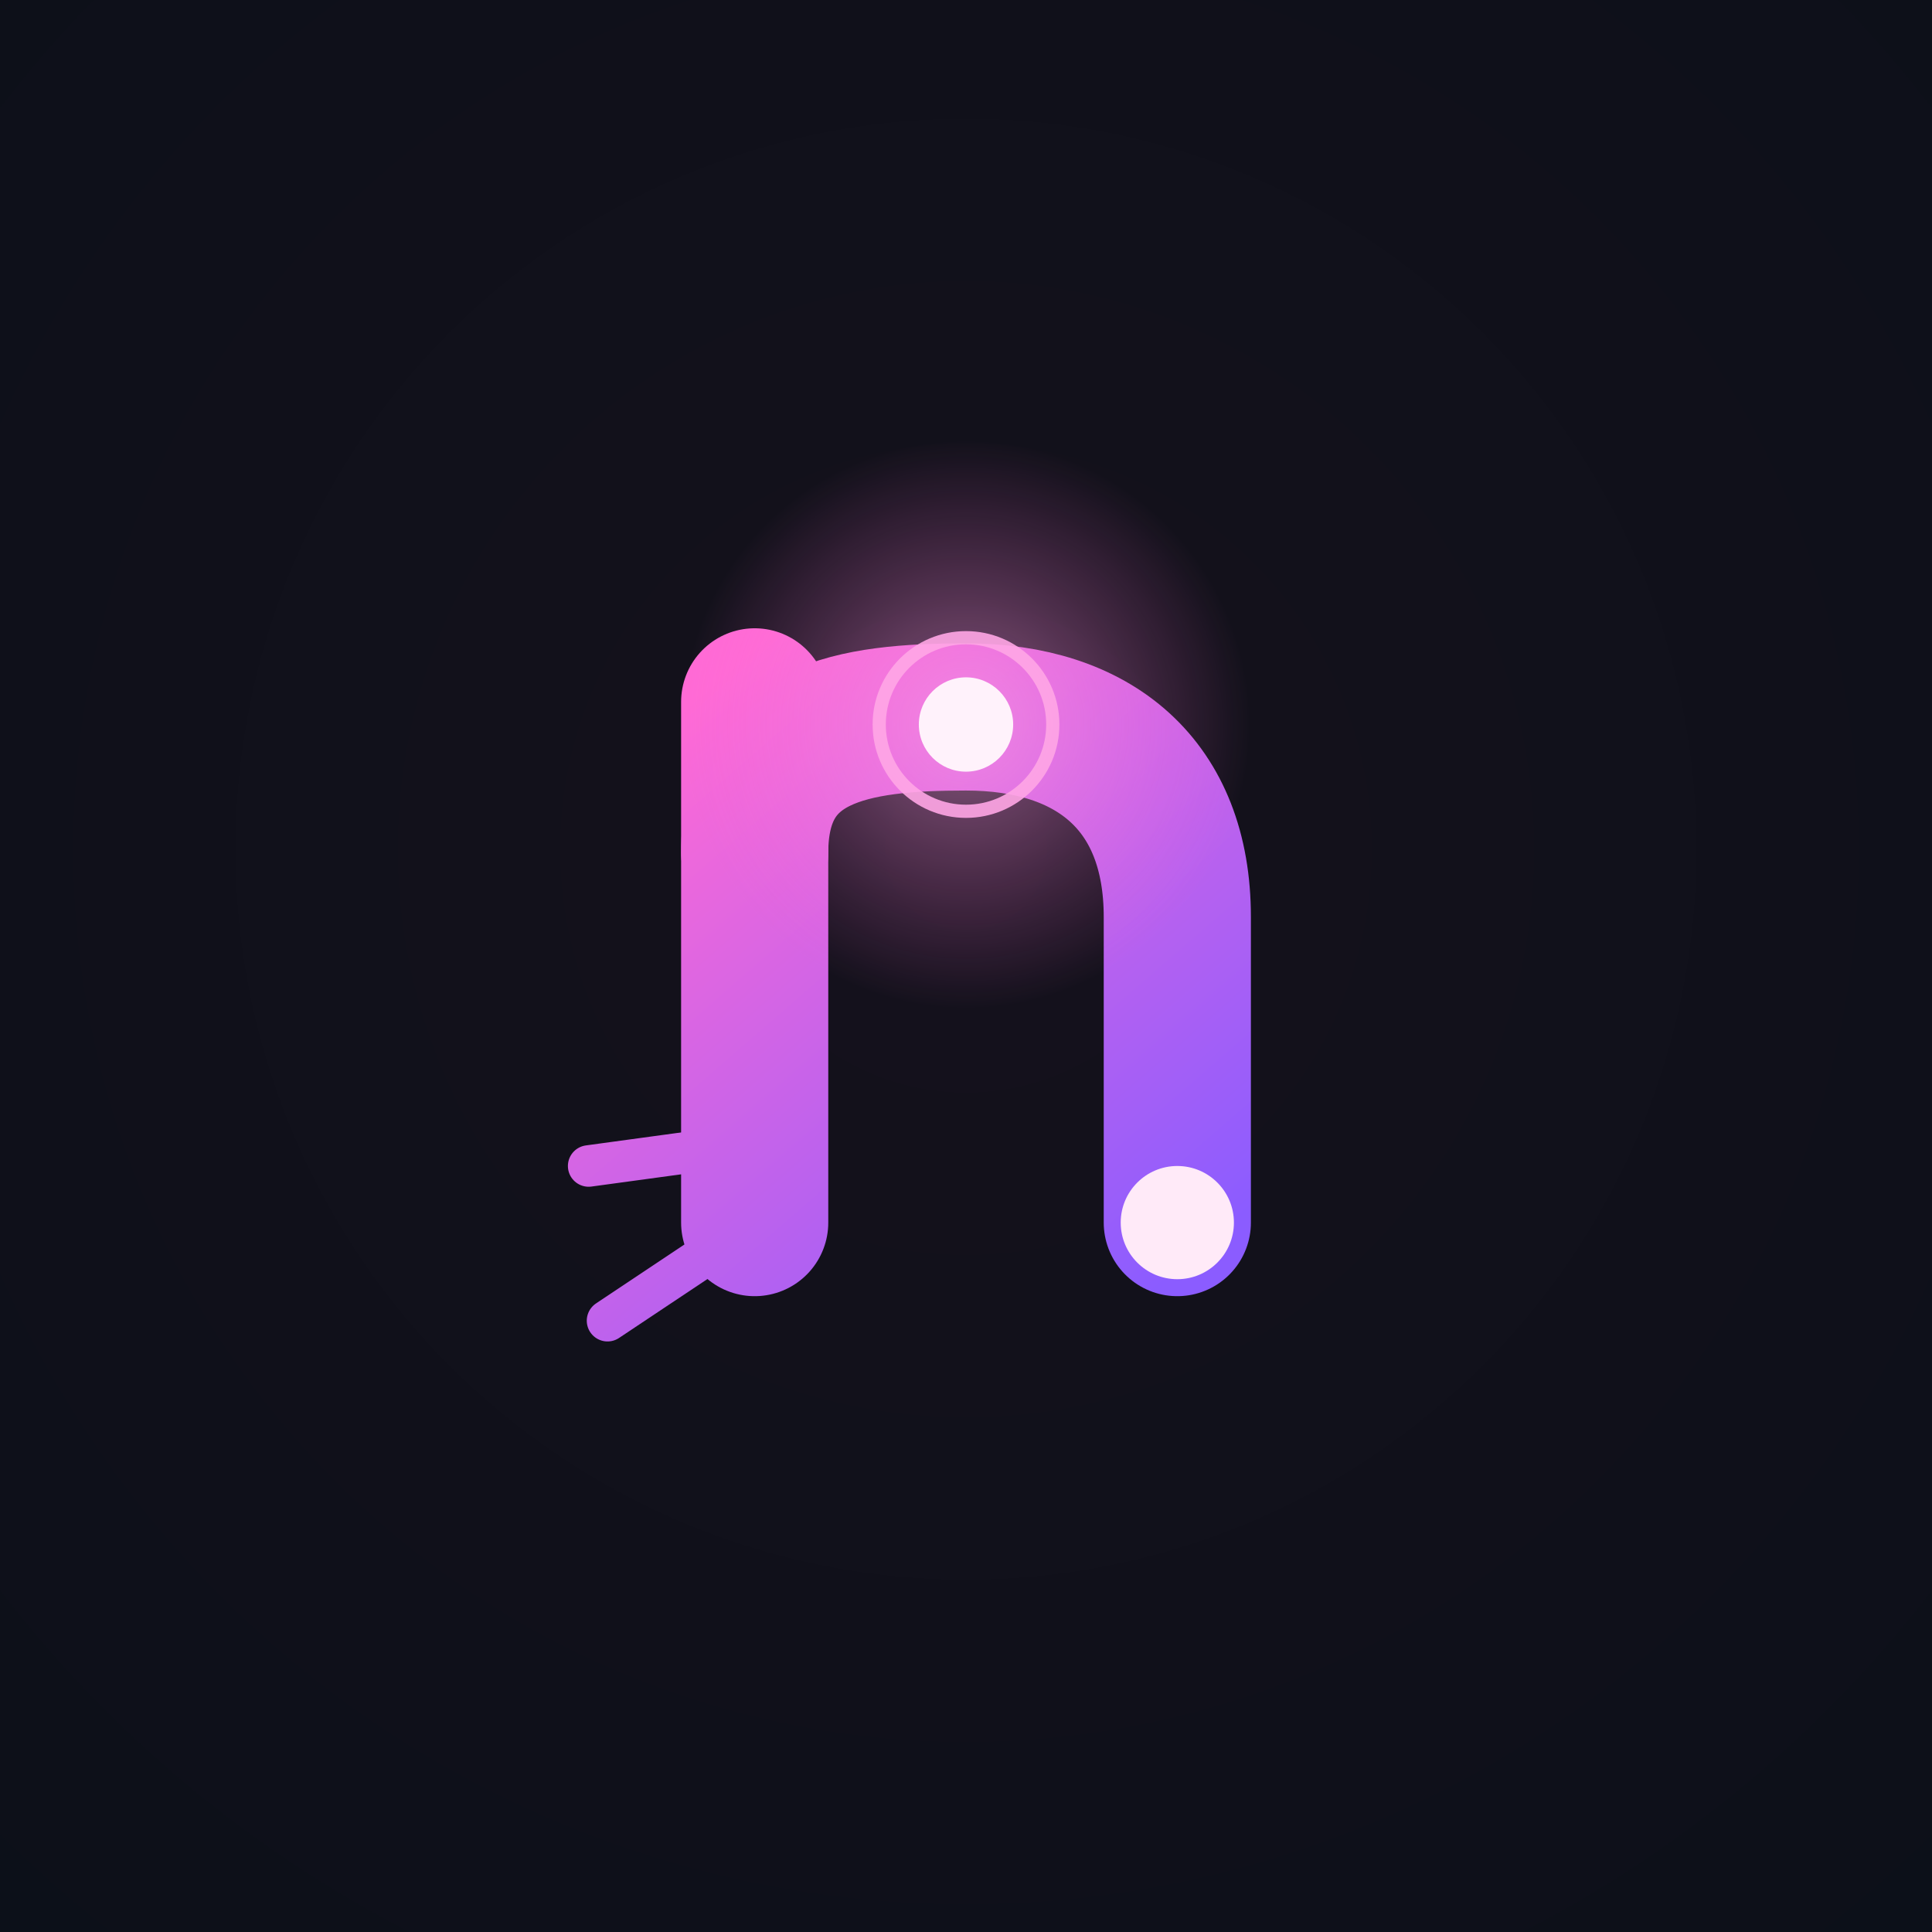
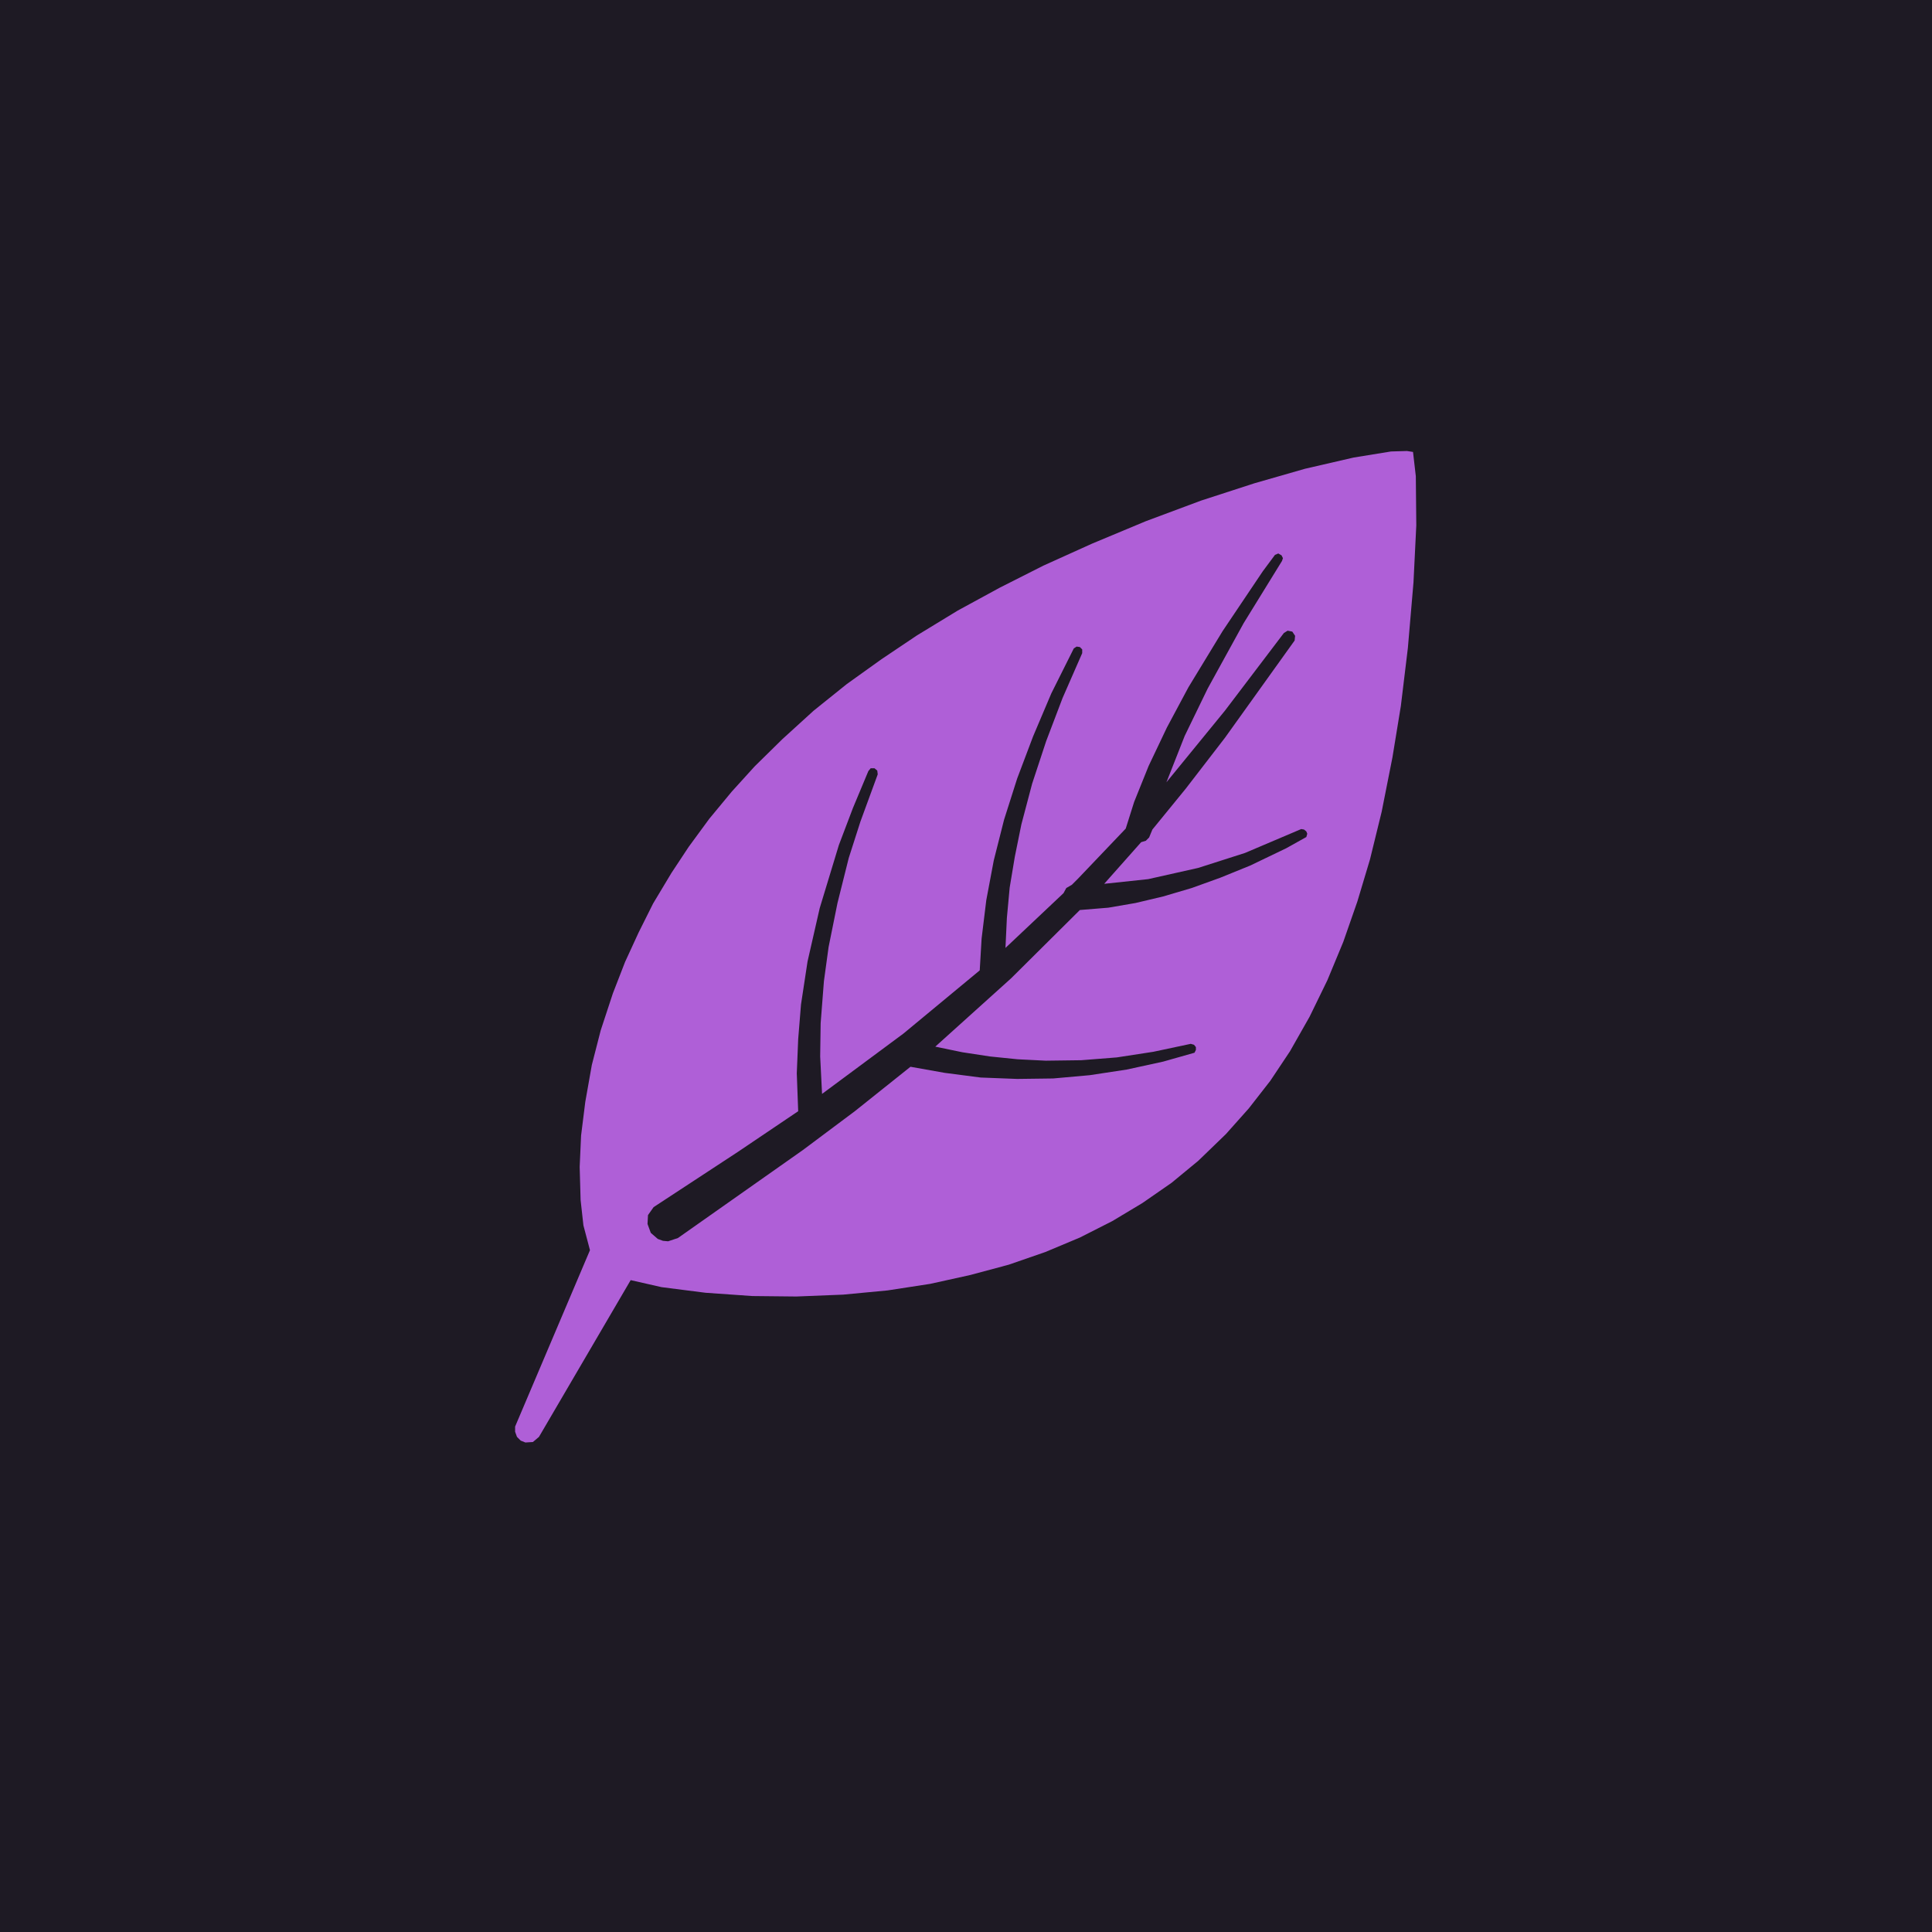
- <svg xmlns="http://www.w3.org/2000/svg" width="1024" height="1024" viewBox="0 0 1024 1024">
-   <defs>
-     <radialGradient id="bg" cx="0.5" cy="0.44" r="0.75">
-       <stop offset="0" stop-color="#15111C" />
-       <stop offset="1" stop-color="#0C1019" />
-     </radialGradient>
-     <linearGradient id="acc" x1="380" y1="360" x2="640" y2="660" gradientUnits="userSpaceOnUse">
-       <stop offset="0" stop-color="#FF6AD5" />
-       <stop offset="1" stop-color="#8B5CFF" />
-     </linearGradient>
-     <radialGradient id="halo" cx="0.5" cy="0.5" r="0.5">
-       <stop offset="0" stop-color="#FFA6E6" stop-opacity="0.5" />
-       <stop offset="1" stop-color="#FF6AD5" stop-opacity="0" />
-     </radialGradient>
-   </defs>
-   <rect width="1024" height="1024" fill="url(#bg)" />
-   <path d="M 400 372 L 400 648" stroke="url(#acc)" stroke-width="78" fill="none" stroke-linecap="round" />
-   <path d="M 400 452 C 400 388 452 380 512 380 C 580 380 624 416 624 486 L 624 648" stroke="url(#acc)" stroke-width="78" fill="none" stroke-linecap="round" />
-   <g stroke="url(#acc)" stroke-width="22" stroke-linecap="round" fill="none">
-     <path d="M 400 648 L 322 700" />
-     <path d="M 400 606 L 312 618" />
+ <svg xmlns="http://www.w3.org/2000/svg" viewBox="0 0 256 256">
+   <rect width="256" height="256" fill="#1E1A24" />
+   <g transform="translate(48.6 48.6) scale(0.62)">
+     <path d="M47.7 188.8L31.7 226.5L31.7 227.6L32.1 228.7L32.9 229.5L33.9 229.9L35.5 229.8L36.8 228.7L56.4 195.2L63.0 196.7L72.4 197.9L82.4 198.6L91.8 198.7L101.8 198.3L111.3 197.4L120.4 196.0L129.0 194.1L137.2 191.9L145.0 189.2L152.4 186.1L159.3 182.6L165.8 178.7L172.0 174.4L177.7 169.7L183.6 164.0L188.5 158.5L193.1 152.6L197.3 146.3L201.5 138.9L205.3 131.1L208.7 122.9L211.7 114.3L214.4 105.3L216.9 95.1L219.2 83.5L221.0 72.5L222.5 60.1L223.7 46.1L224.3 33.9L224.2 23.4L223.6 18.2L222.3 18.0L218.9 18.1L210.9 19.4L200.5 21.8L189.7 24.9L178.3 28.6L166.5 33.0L155.0 37.8L144.6 42.5L135.3 47.2L126.3 52.1L117.6 57.4L110.0 62.5L102.6 67.8L95.5 73.5L88.8 79.6L82.9 85.4L78.0 90.8L73.2 96.6L68.8 102.6L65.1 108.2L61.2 114.7L58.1 120.9L55.2 127.2L52.6 133.9L50.0 141.8L48.1 149.2L46.7 157.1L45.8 164.3L45.5 171.0L45.7 178.1L46.3 183.5ZM94.2 127.1L96.8 115.7L100.9 102.2L103.9 94.3L107.2 86.4L107.7 85.8L108.5 85.8L109.1 86.3L109.2 87.1L105.5 97.2L103.0 105.0L100.6 114.6L98.7 124.0L97.7 131.3L97.0 140.3L96.9 147.4L97.3 155.4L114.7 142.5L131.0 129.0L131.4 122.2L132.4 114.0L134.0 105.5L136.2 96.8L139.0 88.0L142.4 79.0L146.3 69.8L151.1 60.2L151.7 59.8L152.4 59.9L152.9 60.4L152.9 61.2L148.7 70.8L145.2 80.0L142.2 89.1L139.9 97.8L138.5 104.7L137.4 111.3L136.8 117.8L136.5 124.2L148.9 112.5L149.5 111.4L150.7 110.7L152.0 109.4L162.2 98.7L164.0 93.0L167.1 85.3L171.0 77.1L175.6 68.5L182.9 56.5L191.5 43.7L194.1 40.2L194.8 39.9L195.5 40.3L195.8 40.9L195.6 41.5L187.4 54.8L179.7 68.8L174.8 78.9L170.9 88.8L183.4 73.5L196.0 56.9L196.8 56.4L197.8 56.6L198.4 57.5L198.3 58.5L183.4 79.3L175.0 90.2L167.9 98.9L167.2 100.6L166.5 101.3L165.5 101.6L157.6 110.5L167.0 109.5L177.7 107.1L187.7 103.9L199.7 98.8L200.3 98.9L200.8 99.3L201.0 99.8L200.8 100.5L196.5 102.9L188.8 106.6L182.4 109.2L176.3 111.4L170.2 113.2L164.3 114.6L158.5 115.6L152.4 116.1L137.7 130.7L121.5 145.3L127.3 146.5L133.2 147.4L139.1 148.0L145.1 148.3L152.7 148.2L160.3 147.6L168.1 146.4L176.1 144.7L176.8 144.9L177.2 145.4L177.2 146.0L176.9 146.6L170.2 148.5L162.4 150.2L154.5 151.4L146.7 152.1L139.0 152.2L131.2 151.9L123.5 150.9L116.2 149.6L104.3 159.1L93.2 167.4L66.5 186.2L64.4 186.9L63.3 186.8L62.2 186.4L60.7 185.1L60.0 183.2L60.1 181.3L61.3 179.6L79.3 167.8L92.2 159.1L91.9 151.0L92.2 143.7L92.8 136.3Z" fill="#AF5FD7" fill-rule="evenodd" />
  </g>
-   <circle cx="624" cy="648" r="30" fill="#FFEAF8" />
-   <circle cx="512" cy="384" r="150" fill="url(#halo)" />
-   <circle cx="512" cy="384" r="46" fill="none" stroke="#FFA6E6" stroke-width="7" opacity="0.9" />
-   <circle cx="512" cy="384" r="25" fill="#FFF2FB" />
</svg>
